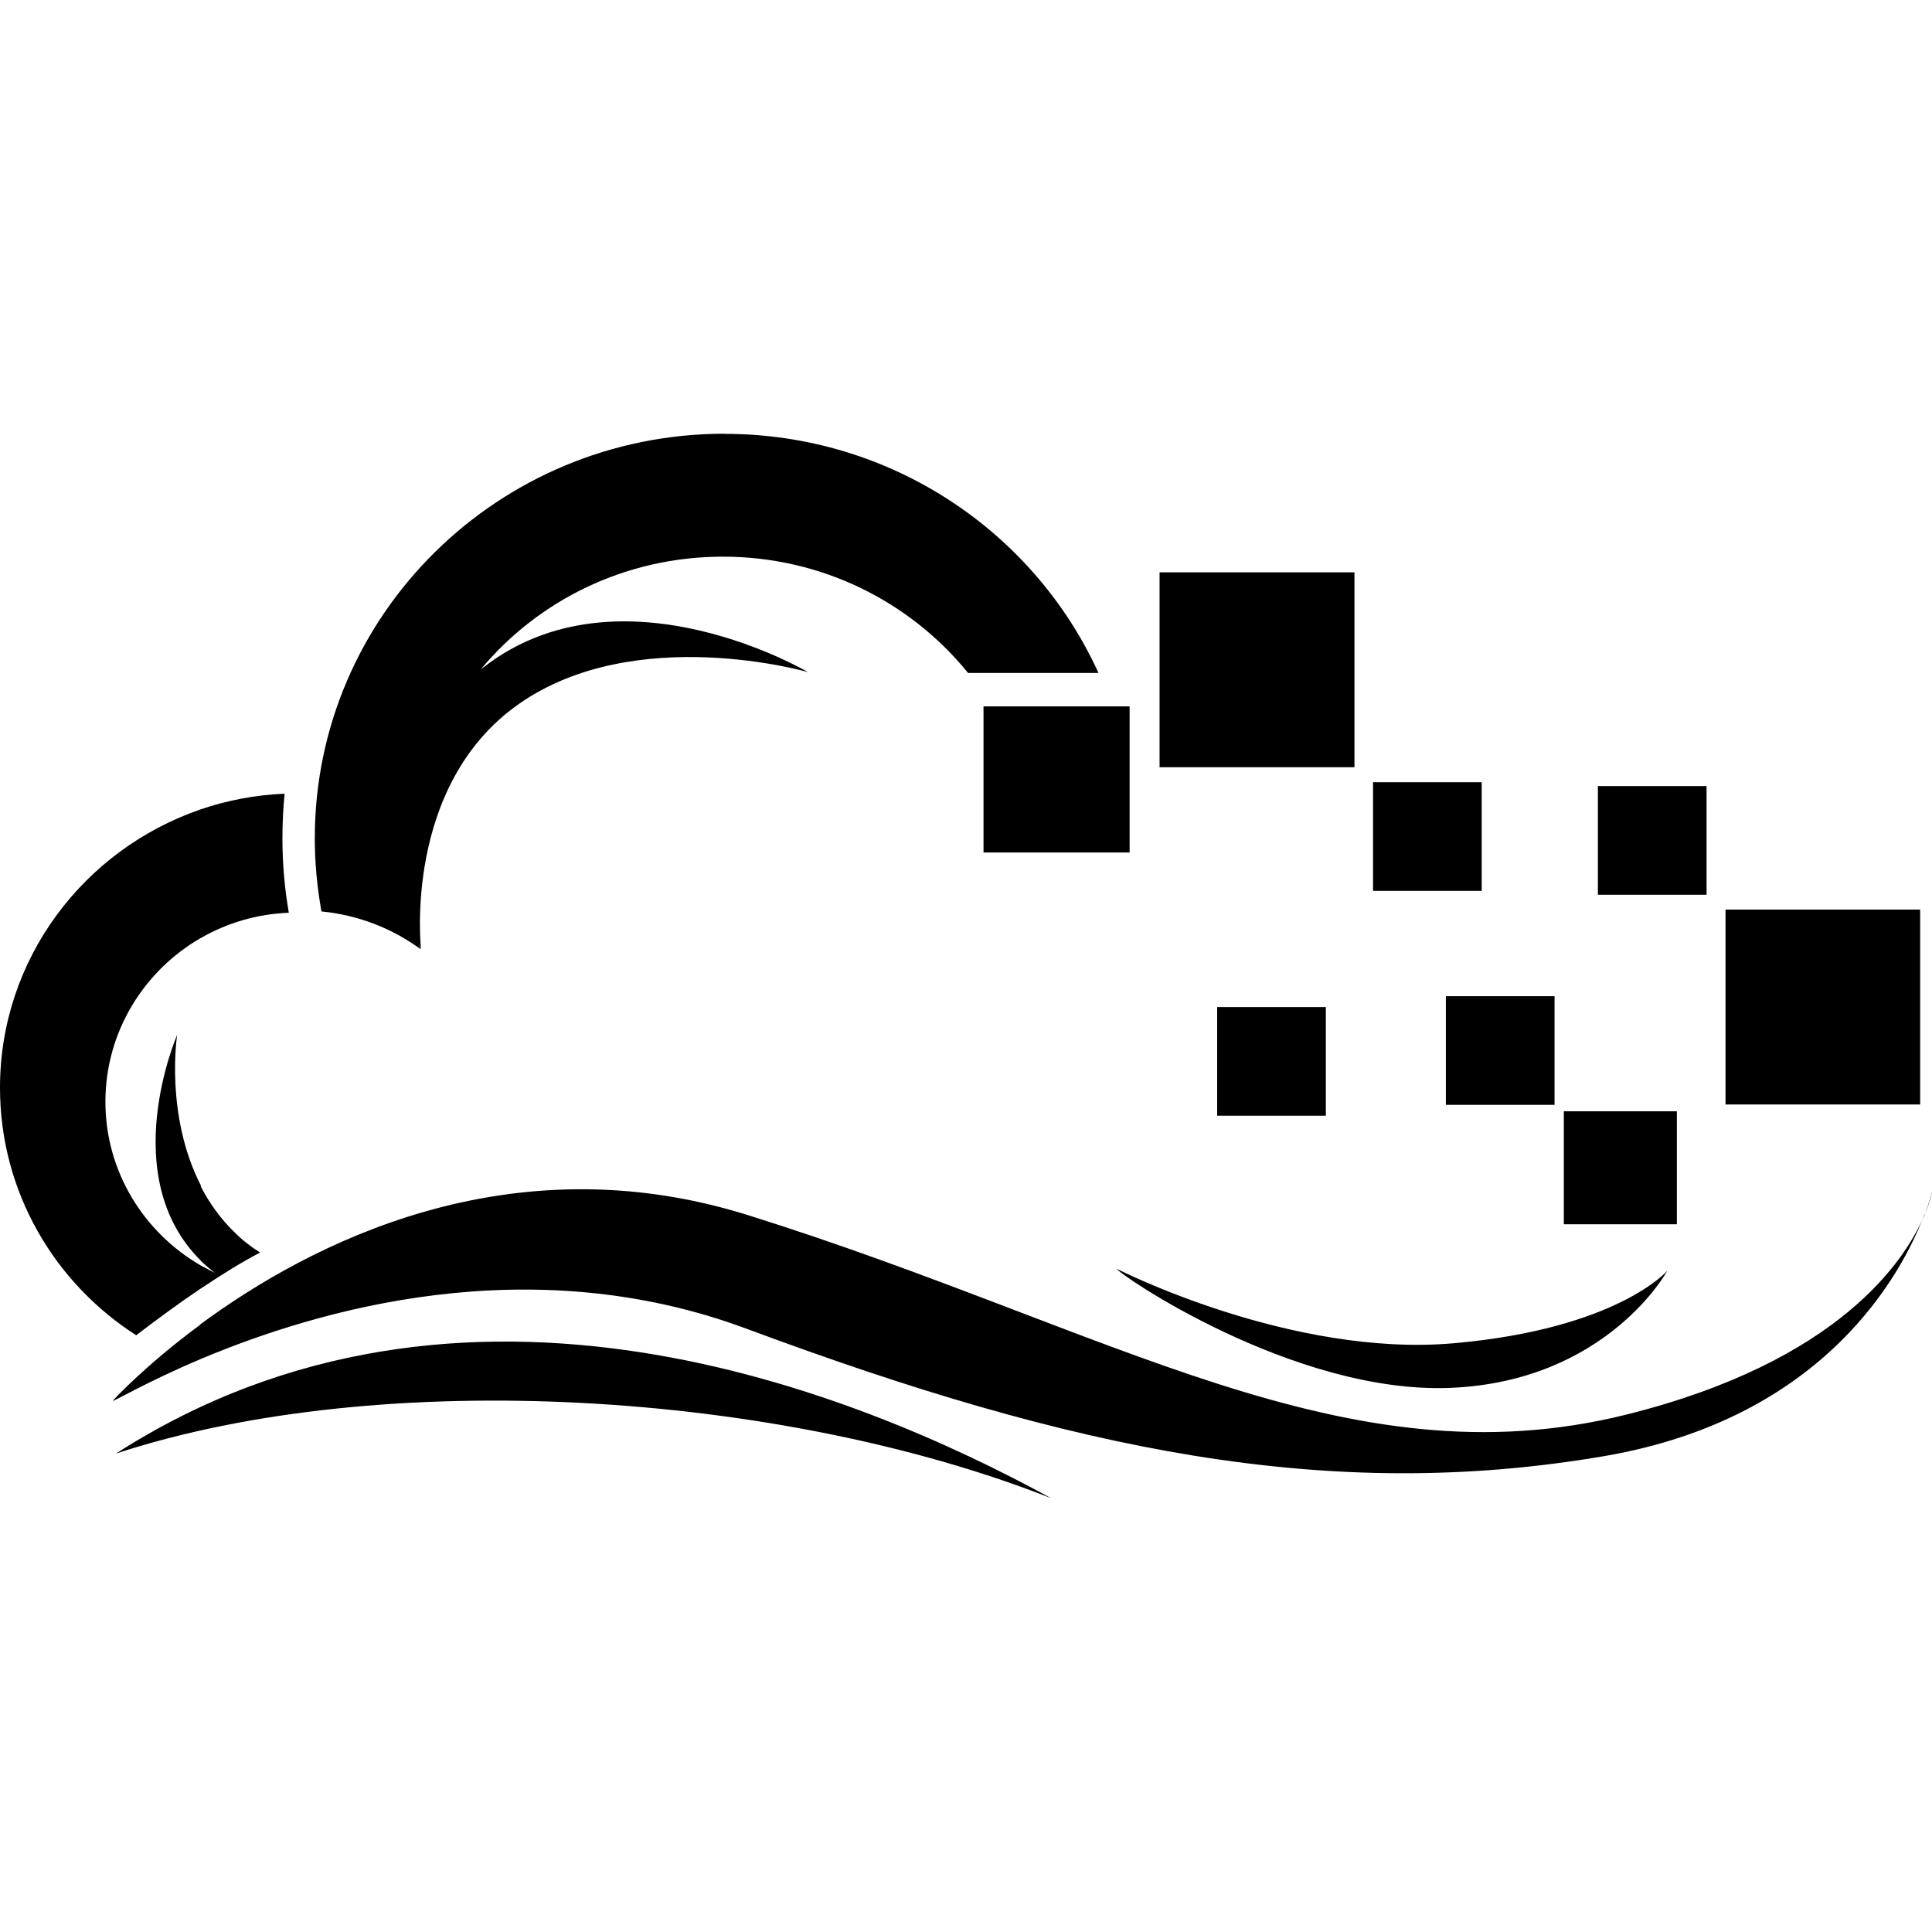
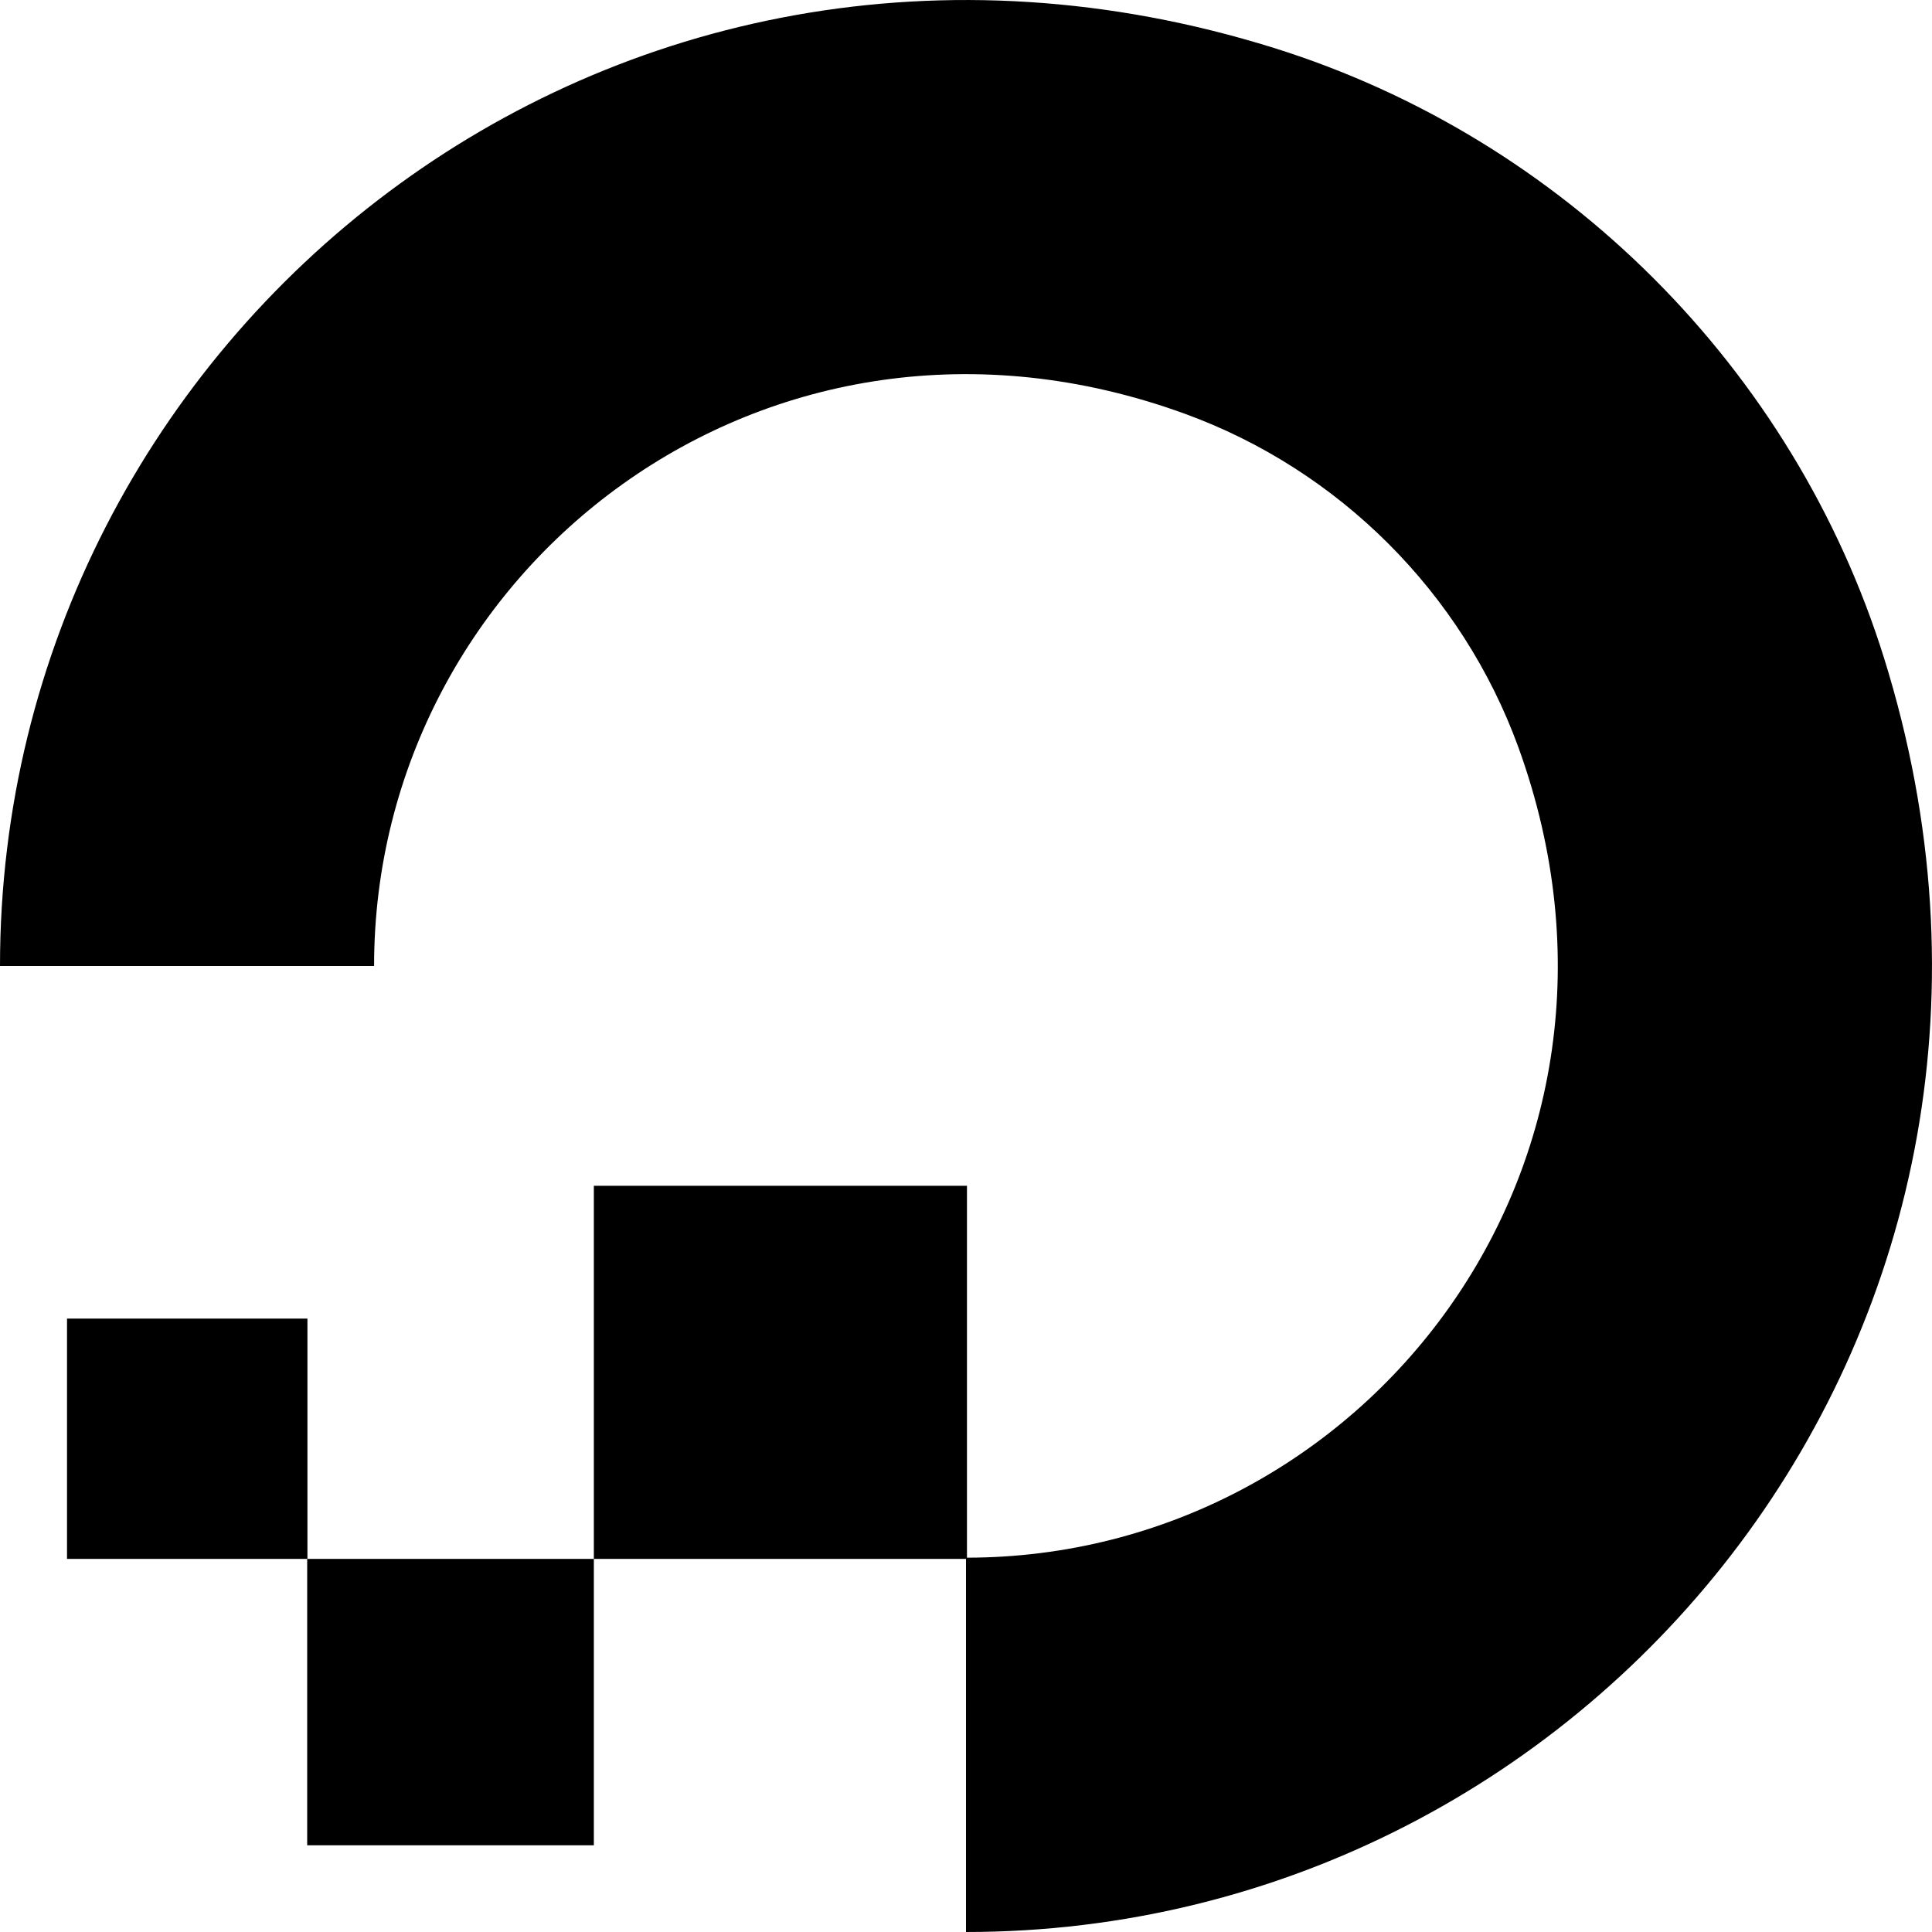
<svg xmlns="http://www.w3.org/2000/svg" viewBox="0 0 16 16" fill-rule="evenodd" clip-rule="evenodd" stroke-linejoin="round" stroke-miterlimit="1.414">
-   <path d="M.96 12.038c2.87-1.844 6.125-.518 7.746.37-2.245-.887-5.537-1.095-7.746-.37zm14.977-1.98c-.18.477-.814 1.684-2.646 2-2.295.394-4.41-.05-7.103-1.052-1.81-.675-3.56-.156-4.514.244l-.012.005c-.457.193-.728.358-.728.345 0 0 .26-.286.72-.626l.01-.01c.897-.66 2.548-1.523 4.533-.9 3.017.945 4.937 2.23 7.268 1.652 1.768-.44 2.314-1.278 2.474-1.657.046-.122.063-.196.063-.196s-.012.074-.063.195zm-6.688.45s1.44.736 2.793.616c1.354-.12 1.766-.6 1.766-.6s-.498.917-1.8.97c-1.304.05-2.76-.953-2.76-.987zm-7.587-.683c.07.134.16.264.28.38.064.065.136.12.212.168-.154.08-.32.184-.486.295l-.01.006c-.19.128-.375.266-.53.384C.45 10.624 0 9.868 0 9.008c0-1.065.692-1.97 1.656-2.303l.005-.002c.22-.075.454-.12.696-.13-.012.12-.018.244-.018.37 0 .21.018.415.053.616-.262.01-.51.084-.723.206l-.006.003c-.47.27-.79.777-.79 1.356 0 .577.316 1.08.786 1.354l.005.003.114.06c-.033-.026-.064-.052-.094-.08l-.02-.018v-.002c-.708-.7-.197-1.87-.197-1.87s-.104.663.198 1.25l.003.002zm11.29-.622h.935v.936h-.936v-.937zM10.08 8.34h.9v.9h-.9v-.9zm1.894-.09h.9v.9h-.9v-.9zm2.315-.717h1.613v1.614H14.29V7.533zM13.233 6.51h.9v.9h-.9v-.9zm-1.862-.032h.9v.9h-.9v-.9zM8.145 5.85h1.21v1.21h-1.21V5.85zm1.458-1.11h1.614v1.614H9.603V4.74zM6 3.593c1.38 0 2.566.813 3.097 1.98h-1.08c-.476-.587-1.208-.963-2.03-.963-.808 0-1.53.362-2.006.934l.08-.06c1.127-.806 2.63.082 2.63.082s-1.428-.413-2.394.264c-.966.677-.81 2.034-.81 2.034l-.017-.05.012.046c-.232-.17-.513-.282-.82-.312-.035-.196-.055-.4-.055-.606 0-1.85 1.52-3.35 3.393-3.35z" />
+   <path d="M.557 12.91H.555v-1.99h1.991v1.99h2.372V9.82h3.09v3.08c3.284-.003 5.82-3.255 4.567-6.71-.465-1.28-1.486-2.3-2.767-2.765C6.352 2.17 3.098 4.712 3.098 8H0C0 2.762 5.06-1.317 10.55.397c2.398.75 4.304 2.655 5.053 5.053C17.317 10.94 13.238 16 8 16v-3.09H4.918v2.372H2.544V12.91H.556z" />
</svg>
